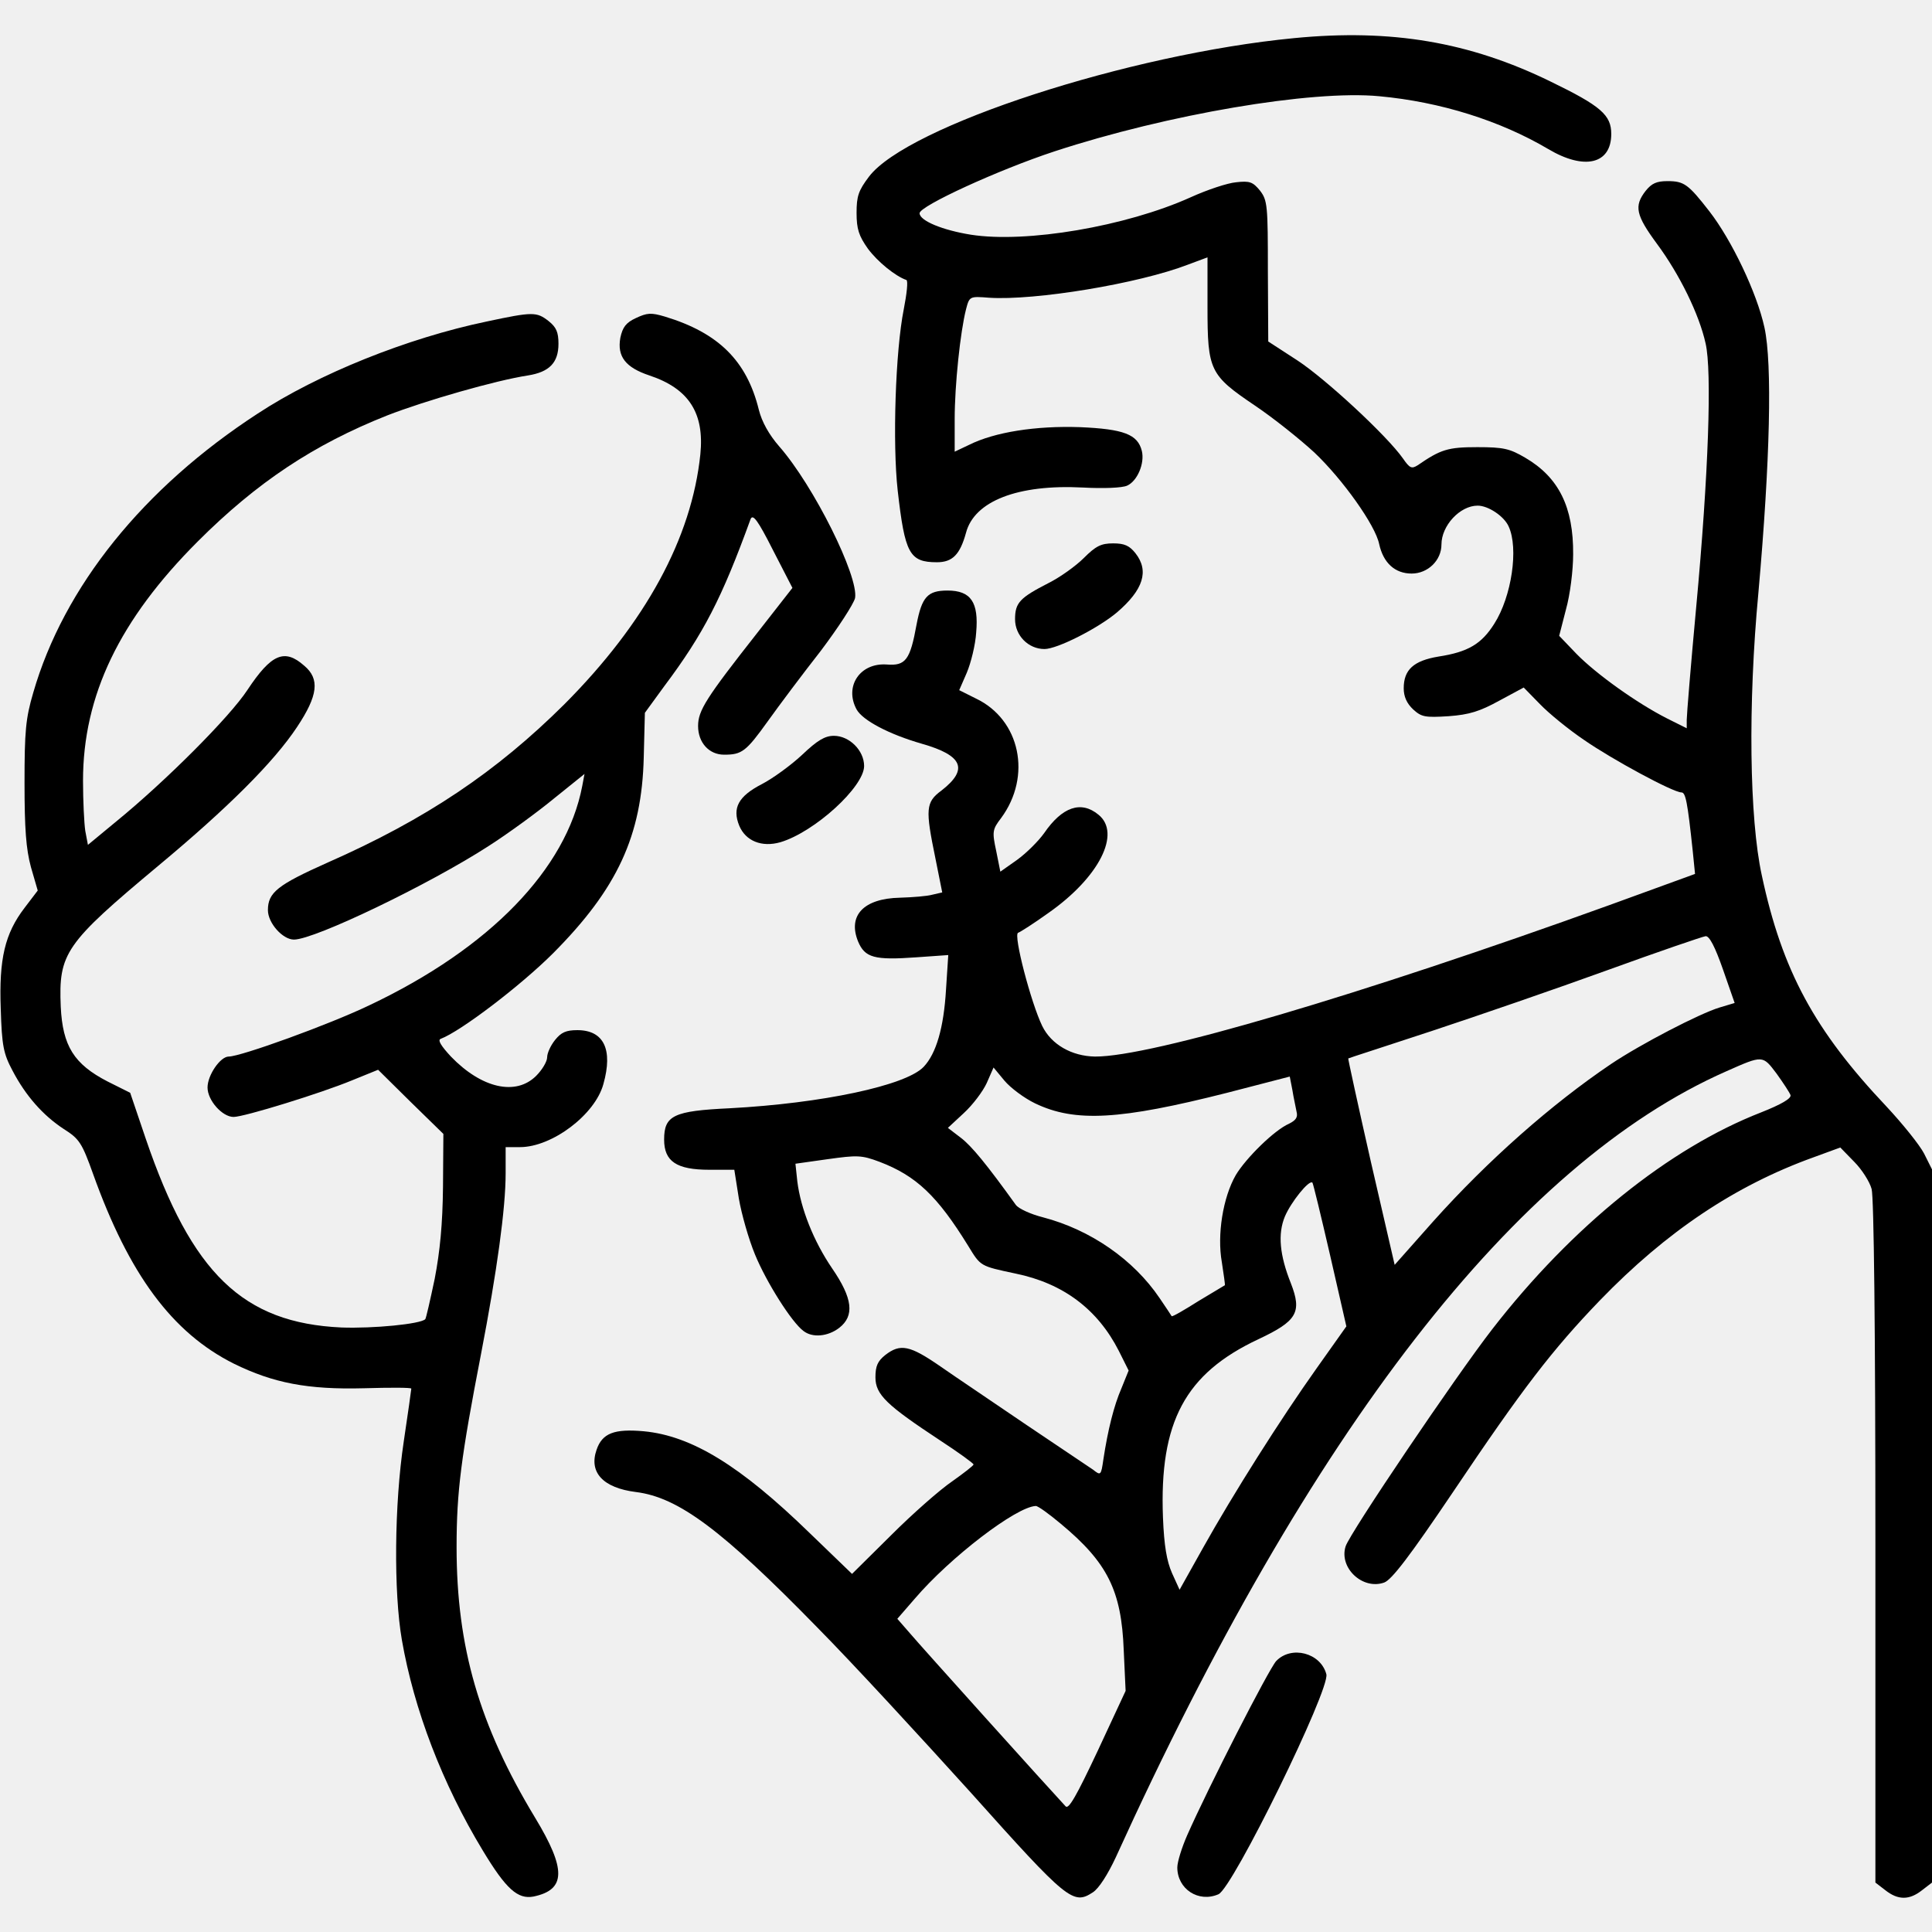
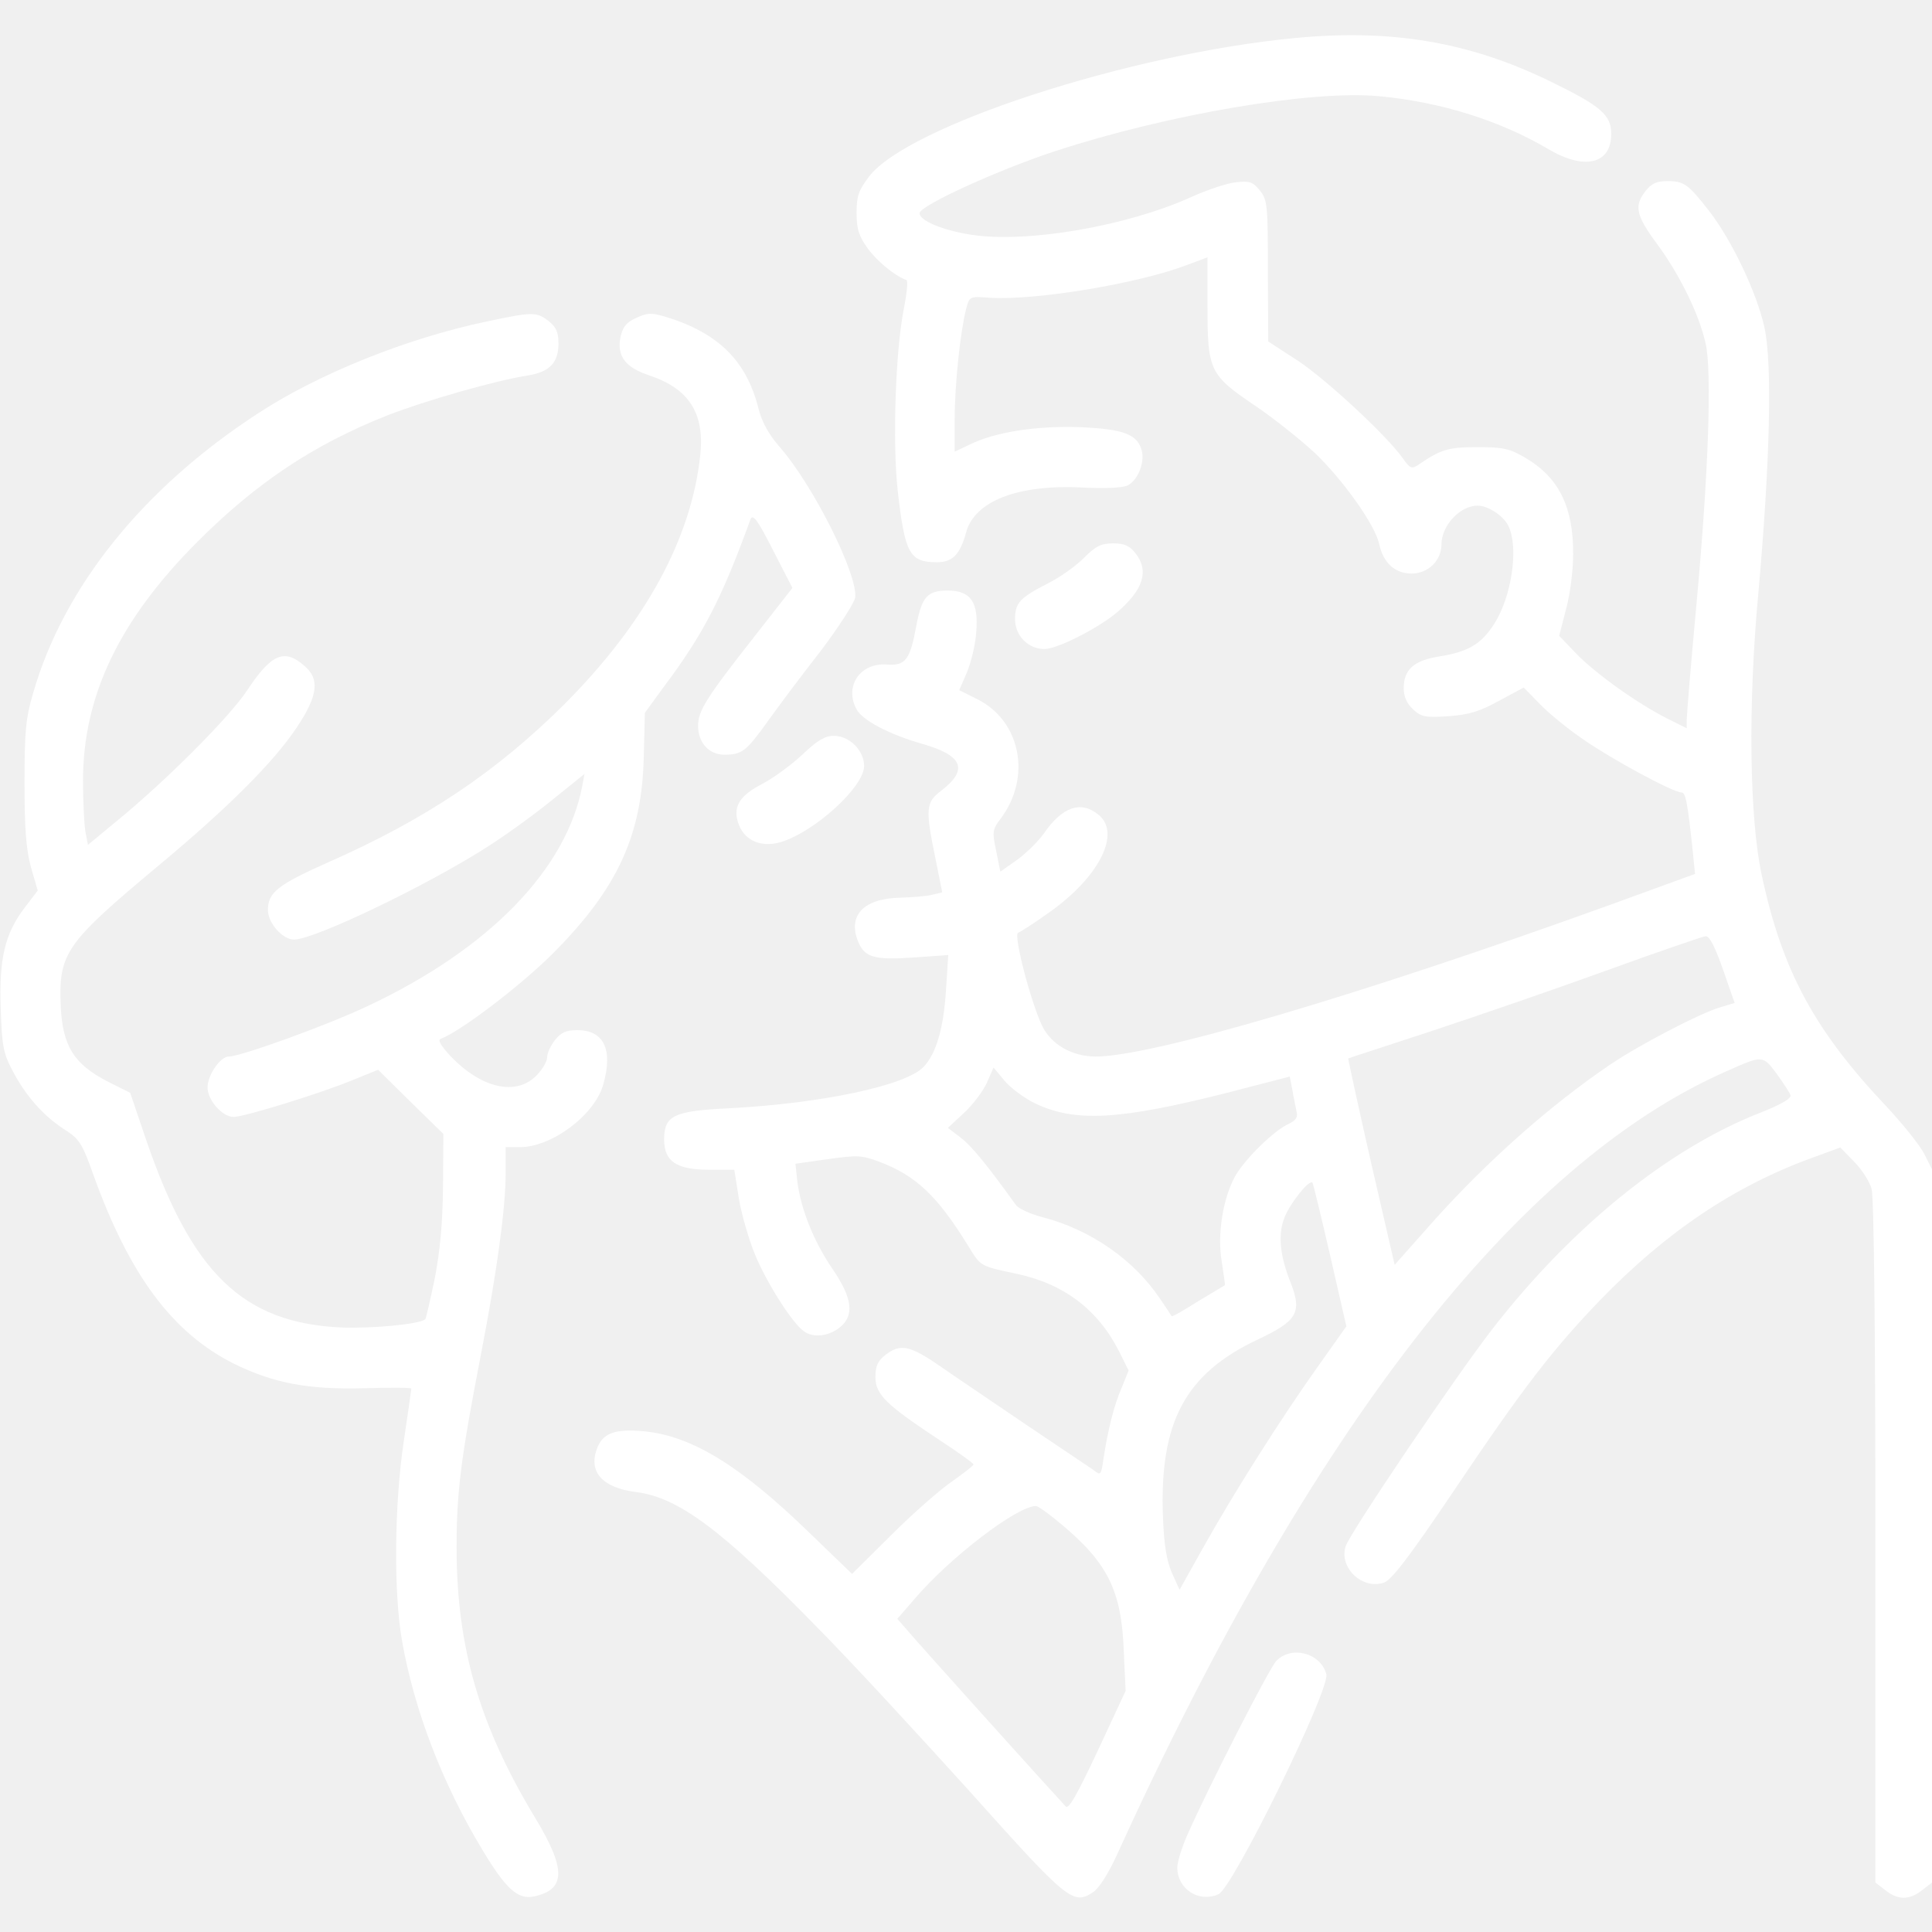
- <svg xmlns="http://www.w3.org/2000/svg" version="1.0" width="512pt" height="512pt" viewBox="0 0 512 512" preserveAspectRatio="xMidYMid meet">
-   <g transform="translate(0,512) scale(0.1,-0.1)" fill="#000000" stroke="none">
-     <path d="M3430 5019 c-438 -42 -1025 -233 -1127 -367 -28 -37 -33 -52 -33 -96 0 -43 6 -61 30 -95 26 -35 73 -73 102 -83 5 -2 1 -37 -7 -78 -22 -110 -30 -355 -16 -480 19 -167 31 -190 104 -190 41 0 61 20 77 78 22 84 137 129 310 120 54 -3 104 -1 117 5 27 12 47 59 39 92 -11 44 -48 58 -164 63 -117 4 -226 -13 -294 -47 l-38 -18 0 86 c0 91 15 232 30 291 9 35 10 35 61 31 121 -8 396 37 528 88 l51 19 0 -132 c0 -168 6 -180 126 -261 49 -33 119 -89 157 -124 75 -71 162 -193 172 -243 11 -50 42 -78 86 -78 43 0 79 35 79 77 0 50 49 103 96 103 28 0 70 -28 82 -55 27 -58 8 -186 -38 -258 -34 -54 -70 -75 -148 -87 -66 -11 -92 -35 -92 -84 0 -22 8 -40 25 -56 22 -20 31 -22 94 -18 55 4 83 13 134 41 l65 35 43 -44 c24 -25 77 -68 117 -95 75 -52 236 -139 258 -139 11 0 16 -24 30 -156 l6 -60 -228 -83 c-659 -238 -1214 -402 -1362 -401 -62 1 -116 32 -140 81 -30 62 -77 242 -64 247 6 2 42 25 81 53 134 94 193 211 132 260 -46 38 -96 21 -144 -49 -15 -21 -47 -53 -72 -71 l-44 -31 -11 55 c-11 51 -10 57 13 87 82 111 51 261 -67 317 l-44 22 20 46 c11 26 23 74 25 107 7 80 -14 111 -76 111 -53 0 -68 -17 -82 -90 -17 -94 -29 -110 -79 -106 -71 5 -113 -58 -80 -119 16 -29 86 -66 173 -91 109 -31 124 -68 52 -124 -42 -31 -43 -49 -16 -180 l18 -90 -26 -6 c-14 -4 -53 -7 -86 -8 -96 -2 -139 -47 -111 -116 18 -43 43 -50 154 -42 l85 6 -6 -92 c-6 -101 -26 -169 -59 -204 -47 -50 -270 -97 -514 -110 -149 -7 -174 -19 -174 -83 0 -58 33 -80 120 -80 l66 0 12 -76 c7 -41 26 -108 43 -149 30 -73 97 -179 128 -202 24 -19 65 -15 95 8 41 32 36 78 -19 158 -49 72 -83 158 -92 230 l-5 47 85 12 c79 11 90 11 138 -7 97 -37 153 -90 235 -223 33 -54 31 -53 125 -73 127 -26 218 -95 274 -205 l26 -52 -19 -47 c-20 -46 -36 -110 -48 -189 -6 -42 -7 -43 -27 -27 -12 8 -92 62 -177 119 -85 58 -188 127 -228 155 -81 56 -106 61 -146 30 -20 -16 -26 -29 -26 -59 0 -46 30 -74 171 -167 49 -32 89 -61 89 -64 0 -3 -26 -23 -57 -45 -31 -21 -104 -85 -161 -142 l-104 -103 -112 108 c-184 179 -313 258 -440 270 -78 7 -110 -5 -125 -49 -21 -60 17 -101 104 -112 113 -14 228 -100 480 -358 94 -95 277 -294 409 -440 255 -285 270 -297 322 -263 16 10 40 48 61 93 515 1133 1062 1838 1618 2083 97 43 96 43 133 -6 18 -25 35 -51 37 -57 3 -9 -25 -25 -78 -46 -244 -95 -501 -302 -712 -574 -97 -125 -378 -541 -389 -576 -18 -57 45 -116 102 -96 20 7 68 70 182 239 186 277 264 378 390 509 176 182 358 304 566 379 l71 26 37 -38 c20 -20 41 -53 46 -72 6 -21 10 -373 10 -936 l0 -902 26 -20 c34 -27 64 -27 98 0 l26 20 0 945 0 945 -21 42 c-12 23 -57 79 -100 125 -190 201 -276 359 -330 612 -33 151 -37 453 -9 750 31 349 37 606 16 702 -20 92 -87 232 -146 308 -56 72 -67 80 -111 80 -29 0 -42 -6 -58 -26 -31 -40 -26 -64 30 -140 60 -81 112 -187 129 -264 17 -73 8 -345 -25 -700 -14 -151 -25 -285 -25 -298 l0 -22 -52 26 c-79 40 -187 117 -240 171 l-46 48 18 70 c11 39 19 104 19 146 1 125 -38 204 -127 256 -41 24 -57 28 -127 28 -78 0 -97 -6 -158 -48 -16 -10 -21 -8 -39 18 -42 60 -205 211 -280 260 l-77 50 -1 186 c0 175 -1 188 -21 214 -19 23 -27 26 -63 22 -23 -2 -77 -20 -121 -40 -171 -77 -435 -122 -582 -99 -75 12 -136 37 -136 57 0 19 209 115 358 164 299 98 681 163 860 146 163 -15 321 -65 448 -140 96 -57 167 -40 167 40 0 50 -27 74 -161 139 -215 105 -422 140 -679 115z m1136 -2468 l31 -89 -40 -12 c-53 -16 -209 -97 -288 -150 -157 -106 -326 -255 -471 -417 l-102 -115 -63 273 c-34 150 -61 274 -60 274 1 1 101 33 222 73 121 40 330 112 465 161 135 49 252 89 260 90 10 1 25 -28 46 -88z m-1823 -355 c106 -51 225 -44 509 28 l166 43 7 -36 c3 -20 9 -45 11 -57 4 -15 -2 -23 -20 -32 -39 -17 -114 -91 -141 -136 -34 -59 -50 -158 -37 -231 5 -33 9 -60 8 -61 0 0 -32 -19 -70 -42 -38 -24 -69 -42 -71 -40 -1 2 -15 23 -32 48 -69 102 -183 181 -309 214 -32 8 -65 23 -72 33 -77 107 -117 156 -146 178 l-34 26 42 39 c24 22 51 58 61 80 l18 41 29 -35 c16 -19 52 -46 81 -60z m782 -403 l43 -188 -78 -110 c-96 -135 -222 -334 -303 -479 l-61 -109 -20 44 c-14 32 -21 72 -24 147 -10 254 59 382 253 473 102 48 116 71 86 148 -30 75 -35 131 -16 177 16 38 64 98 73 90 2 -2 23 -89 47 -193z m-714 -711 c124 -103 161 -177 167 -335 l5 -108 -74 -159 c-56 -119 -77 -156 -85 -147 -43 46 -386 427 -412 458 l-34 39 46 53 c94 110 269 244 321 246 6 0 35 -21 66 -47z" />
-     <path d="M1290 4268 c-211 -44 -447 -139 -607 -244 -303 -197 -514 -459 -595 -740 -20 -68 -23 -102 -23 -239 0 -121 4 -175 17 -223 l18 -62 -35 -46 c-52 -68 -68 -135 -63 -268 3 -97 7 -118 31 -163 35 -67 81 -119 136 -155 41 -26 48 -36 78 -120 95 -265 209 -420 373 -502 104 -51 195 -69 345 -65 69 2 125 2 125 -1 0 -3 -9 -66 -20 -140 -25 -166 -27 -399 -5 -526 32 -184 107 -381 215 -559 61 -101 92 -129 134 -121 86 18 87 72 4 209 -148 245 -208 452 -208 717 0 148 12 239 65 513 42 218 65 384 65 478 l0 69 38 0 c85 0 199 86 221 167 26 92 1 143 -69 143 -30 0 -43 -6 -59 -26 -12 -15 -21 -35 -21 -46 0 -11 -13 -33 -29 -49 -54 -54 -145 -33 -226 51 -26 28 -36 44 -27 47 53 20 212 141 298 227 170 171 235 311 240 519 l3 118 51 70 c105 140 153 234 229 443 6 15 19 -2 59 -81 l52 -101 -93 -119 c-136 -173 -157 -206 -157 -247 0 -44 29 -76 69 -76 47 0 58 8 116 89 30 42 93 126 140 186 46 61 87 124 91 140 10 57 -109 297 -201 402 -27 31 -46 65 -54 97 -32 130 -107 204 -249 247 -37 11 -47 10 -77 -4 -26 -12 -35 -24 -41 -52 -9 -50 14 -79 77 -100 105 -35 146 -100 135 -209 -23 -222 -145 -446 -360 -662 -180 -179 -367 -305 -628 -420 -132 -59 -158 -79 -158 -126 0 -34 39 -78 69 -78 55 0 360 147 516 248 50 32 127 88 172 125 l82 66 -6 -32 c-42 -220 -245 -430 -564 -581 -106 -51 -341 -136 -373 -136 -22 0 -56 -49 -56 -82 0 -34 39 -78 69 -78 28 0 232 63 314 97 l69 28 86 -85 87 -85 -1 -140 c-1 -99 -8 -171 -22 -244 -12 -57 -23 -105 -25 -107 -13 -13 -138 -25 -222 -22 -261 12 -397 143 -519 501 l-41 121 -60 30 c-89 46 -119 94 -124 198 -6 142 11 167 259 374 185 154 306 275 367 367 56 84 61 128 19 163 -52 46 -87 31 -150 -64 -47 -72 -218 -243 -348 -349 l-75 -62 -7 37 c-3 20 -6 80 -6 133 0 226 97 427 304 634 157 157 308 257 502 334 100 39 288 93 373 106 57 9 81 34 81 84 0 31 -6 44 -26 60 -32 25 -42 25 -164 -1z" />
-     <path d="M2872 3641 c-21 -21 -63 -51 -93 -66 -76 -39 -89 -52 -89 -96 0 -43 35 -79 78 -79 34 0 142 55 192 97 70 60 86 110 49 157 -16 20 -29 26 -59 26 -32 0 -46 -7 -78 -39z" />
-     <path d="M2125 3119 c-29 -27 -77 -62 -106 -77 -62 -32 -79 -63 -60 -110 17 -41 60 -58 109 -44 91 27 222 147 222 202 0 41 -39 80 -80 80 -24 0 -44 -12 -85 -51z" />
-     <path d="M3382 718 c-20 -22 -180 -335 -236 -462 -14 -32 -26 -70 -26 -85 0 -57 56 -94 109 -71 38 16 296 543 286 583 -15 57 -93 77 -133 35z" />
-   </g>
+ <svg xmlns="http://www.w3.org/2000/svg" id="_Слой_1" data-name="Слой 1" viewBox="0 0 512 512">
+   <path d="M343,10.1c-43.8,4.2-102.5,23.3-112.7,36.7-2.8,3.7-3.3,5.2-3.3,9.6s.6,6.1,3,9.5c2.6,3.5,7.3,7.3,10.2,8.3.5.2.1,3.7-.7,7.8-2.2,11-3,35.5-1.6,48,1.9,16.7,3.1,19,10.4,19,4.1,0,6.1-2,7.7-7.8,2.2-8.4,13.7-12.9,31-12,5.4.3,10.4.1,11.7-.5,2.7-1.2,4.7-5.9,3.9-9.2-1.1-4.4-4.8-5.8-16.4-6.3-11.7-.4-22.6,1.3-29.4,4.7l-3.8,1.8v-8.6c0-9.1,1.5-23.2,3-29.1.9-3.5,1-3.5,6.1-3.1,12.1.8,39.6-3.7,52.8-8.8l5.1-1.9v13.2c0,16.8.6,18,12.6,26.1,4.9,3.3,11.9,8.9,15.7,12.4,7.5,7.1,16.2,19.3,17.2,24.3,1.1,5,4.2,7.8,8.6,7.8s7.9-3.5,7.9-7.7c0-5,4.9-10.3,9.6-10.3,2.8,0,7,2.8,8.2,5.5,2.7,5.8.8,18.6-3.8,25.8-3.4,5.4-7,7.5-14.8,8.7-6.6,1.1-9.2,3.5-9.2,8.4,0,2.2.8,4,2.5,5.6,2.2,2,3.1,2.2,9.4,1.8,5.5-.4,8.3-1.3,13.4-4.1l6.5-3.5,4.3,4.4c2.4,2.5,7.7,6.8,11.7,9.5,7.5,5.2,23.6,13.9,25.8,13.9,1.1,0,1.6,2.4,3,15.6l.6,6-22.8,8.3c-65.9,23.8-121.4,40.2-136.2,40.1-6.2-.1-11.6-3.2-14-8.1-3-6.2-7.7-24.2-6.4-24.7.6-.2,4.2-2.5,8.1-5.3,13.4-9.4,19.3-21.1,13.2-26-4.6-3.8-9.6-2.1-14.4,4.9-1.5,2.1-4.7,5.3-7.2,7.1l-4.4,3.1-1.1-5.5c-1.1-5.1-1-5.7,1.3-8.7,8.2-11.1,5.1-26.1-6.7-31.7l-4.4-2.2,2-4.6c1.1-2.6,2.3-7.4,2.5-10.7.7-8-1.4-11.1-7.6-11.1-5.3,0-6.8,1.7-8.2,9-1.7,9.4-2.9,11-7.9,10.6-7.1-.5-11.3,5.8-8,11.9,1.6,2.9,8.6,6.6,17.3,9.1,10.9,3.1,12.4,6.8,5.2,12.4-4.2,3.1-4.3,4.9-1.6,18l1.8,9-2.6.6c-1.4.4-5.3.7-8.6.8-9.6.2-13.9,4.7-11.1,11.6,1.8,4.3,4.3,5,15.4,4.2l8.5-.6-.6,9.2c-.6,10.1-2.6,16.9-5.9,20.4-4.7,5-27,9.7-51.4,11-14.9.7-17.4,1.9-17.4,8.3,0,5.8,3.3,8,12,8h6.6l1.2,7.6c.7,4.1,2.6,10.8,4.3,14.9,3,7.3,9.7,17.9,12.8,20.2,2.4,1.9,6.5,1.5,9.5-.8,4.1-3.2,3.6-7.8-1.9-15.8-4.9-7.2-8.3-15.8-9.2-23l-.5-4.7,8.5-1.2c7.9-1.1,9-1.1,13.8.7,9.7,3.7,15.3,9,23.5,22.3,3.3,5.4,3.1,5.3,12.5,7.3,12.7,2.6,21.8,9.5,27.4,20.5l2.6,5.2-1.9,4.7c-2,4.6-3.6,11-4.8,18.9-.6,4.2-.7,4.3-2.7,2.7-1.2-.8-9.2-6.2-17.7-11.9-8.5-5.8-18.8-12.7-22.8-15.5-8.1-5.6-10.6-6.1-14.6-3-2,1.6-2.6,2.9-2.6,5.9,0,4.6,3,7.4,17.1,16.7,4.9,3.2,8.9,6.1,8.9,6.4s-2.6,2.3-5.7,4.5c-3.1,2.1-10.4,8.5-16.1,14.2l-10.4,10.3-11.2-10.8c-18.4-17.9-31.3-25.8-44-27-7.8-.7-11,.5-12.5,4.9-2.1,6,1.7,10.1,10.4,11.2,11.3,1.4,22.8,10,48,35.8,9.4,9.5,27.7,29.4,40.9,44,25.5,28.5,27,29.7,32.2,26.3,1.6-1,4-4.8,6.1-9.3,51.5-113.3,106.2-183.8,161.8-208.3,9.7-4.3,9.6-4.3,13.3.6,1.8,2.5,3.5,5.1,3.7,5.7.3.9-2.5,2.5-7.8,4.6-24.4,9.5-50.1,30.2-71.2,57.4-9.7,12.5-37.8,54.1-38.9,57.6-1.8,5.7,4.5,11.6,10.2,9.6,2-.7,6.8-7,18.2-23.9,18.6-27.7,26.4-37.8,39-50.9,17.6-18.2,35.8-30.4,56.6-37.9l7.1-2.6,3.7,3.8c2,2,4.1,5.3,4.6,7.2.6,2.1,1,37.3,1,93.6v90.2l2.6,2c3.4,2.7,6.4,2.7,9.8,0l2.6-2v-189l-2.1-4.2c-1.2-2.3-5.7-7.9-10-12.5-19-20.1-27.6-35.9-33-61.2-3.3-15.1-3.7-45.3-.9-75,3.1-34.9,3.7-60.6,1.6-70.2-2-9.2-8.7-23.2-14.6-30.8-5.6-7.2-6.7-8-11.1-8-2.9,0-4.2.6-5.8,2.6-3.1,4-2.6,6.4,3,14,6,8.1,11.2,18.7,12.9,26.4,1.7,7.3.8,34.5-2.5,70-1.4,15.1-2.5,28.5-2.5,29.8v2.2l-5.2-2.6c-7.9-4-18.7-11.7-24-17.1l-4.6-4.8,1.8-7c1.1-3.9,1.9-10.4,1.9-14.6.1-12.5-3.8-20.4-12.7-25.6-4.1-2.4-5.7-2.8-12.7-2.8-7.8,0-9.7.6-15.8,4.8-1.6,1-2.1.8-3.9-1.8-4.2-6-20.5-21.1-28-26l-7.7-5-.1-18.6c0-17.5-.1-18.8-2.1-21.4-1.9-2.3-2.7-2.6-6.3-2.2-2.3.2-7.7,2-12.1,4-17.1,7.7-43.5,12.2-58.2,9.9-7.5-1.2-13.6-3.7-13.6-5.7s20.9-11.5,35.8-16.4c29.9-9.8,68.1-16.3,86-14.6,16.3,1.5,32.1,6.5,44.8,14,9.6,5.7,16.7,4,16.7-4,0-5-2.7-7.4-16.1-13.9-21.5-10.5-42.2-14-67.9-11.5ZM456.6,256.9l3.1,8.9-4,1.2c-5.3,1.6-20.9,9.7-28.8,15-15.7,10.6-32.6,25.5-47.1,41.7l-10.2,11.5-6.3-27.3c-3.4-15-6.1-27.4-6-27.4.1-.1,10.1-3.3,22.2-7.3s33-11.2,46.5-16.1,25.2-8.9,26-9c1-.1,2.5,2.8,4.6,8.8ZM274.3,292.4c10.6,5.1,22.5,4.4,50.9-2.8l16.6-4.3.7,3.6c.3,2,.9,4.5,1.1,5.7.4,1.5-.2,2.3-2,3.2-3.9,1.7-11.4,9.1-14.1,13.6-3.4,5.9-5,15.8-3.7,23.1.5,3.3.9,6,.8,6.1,0,0-3.2,1.9-7,4.2-3.8,2.4-6.9,4.2-7.1,4-.1-.2-1.5-2.3-3.2-4.8-6.9-10.2-18.3-18.1-30.9-21.4-3.2-.8-6.5-2.3-7.2-3.3-7.7-10.7-11.7-15.6-14.6-17.8l-3.4-2.6,4.2-3.9c2.4-2.2,5.1-5.8,6.1-8l1.8-4.1,2.9,3.5c1.6,1.9,5.2,4.6,8.1,6ZM352.5,332.7l4.3,18.8-7.8,11c-9.6,13.5-22.2,33.4-30.3,47.9l-6.1,10.9-2-4.4c-1.4-3.2-2.1-7.2-2.4-14.7-1-25.4,5.9-38.2,25.3-47.3,10.2-4.8,11.6-7.1,8.6-14.8-3-7.5-3.5-13.1-1.6-17.7,1.6-3.8,6.4-9.8,7.3-9,.2.2,2.3,8.9,4.7,19.3ZM281.1,403.8c12.4,10.3,16.1,17.7,16.7,33.5l.5,10.8-7.4,15.9c-5.6,11.9-7.7,15.6-8.5,14.7-4.3-4.6-38.6-42.7-41.2-45.8l-3.4-3.9,4.6-5.3c9.4-11,26.9-24.4,32.1-24.6.6,0,3.5,2.1,6.6,4.7Z" style="fill: #fff;" />
+   <path d="M129,85.2c-21.1,4.4-44.7,13.9-60.7,24.4-30.3,19.7-51.4,45.9-59.5,74-2,6.8-2.3,10.2-2.3,23.9,0,12.1.4,17.5,1.7,22.3l1.8,6.2-3.5,4.6c-5.2,6.8-6.8,13.5-6.3,26.8.3,9.7.7,11.8,3.1,16.3,3.5,6.7,8.1,11.9,13.6,15.5,4.1,2.6,4.8,3.6,7.8,12,9.5,26.5,20.9,42,37.3,50.2,10.4,5.1,19.5,6.9,34.5,6.5,6.9-.2,12.5-.2,12.5.1s-.9,6.6-2,14c-2.5,16.6-2.7,39.9-.5,52.6,3.2,18.4,10.7,38.1,21.5,55.9,6.1,10.1,9.2,12.9,13.4,12.1,8.6-1.8,8.7-7.2.4-20.9-14.8-24.5-20.8-45.2-20.8-71.7,0-14.8,1.2-23.9,6.5-51.3,4.2-21.8,6.5-38.4,6.5-47.8v-6.9h3.8c8.5,0,19.9-8.6,22.1-16.7,2.6-9.2.1-14.3-6.9-14.3-3,0-4.3.6-5.9,2.6-1.2,1.5-2.1,3.5-2.1,4.6s-1.3,3.3-2.9,4.9c-5.4,5.4-14.5,3.3-22.6-5.1-2.6-2.8-3.6-4.4-2.7-4.7,5.3-2,21.2-14.1,29.8-22.7,17-17.1,23.5-31.1,24-51.9l.3-11.8,5.1-7c10.5-14,15.3-23.4,22.9-44.3.6-1.5,1.9.2,5.9,8.1l5.2,10.1-9.3,11.9c-13.6,17.3-15.7,20.6-15.7,24.7,0,4.4,2.9,7.6,6.9,7.6,4.7,0,5.8-.8,11.6-8.9,3-4.2,9.3-12.6,14-18.6,4.6-6.1,8.7-12.4,9.1-14,1-5.7-10.9-29.7-20.1-40.2-2.7-3.1-4.6-6.5-5.4-9.7-3.2-13-10.7-20.4-24.9-24.7-3.7-1.1-4.7-1-7.7.4-2.6,1.2-3.5,2.4-4.1,5.2-.9,5,1.4,7.9,7.7,10,10.5,3.5,14.6,10,13.5,20.9-2.3,22.2-14.5,44.6-36,66.2-18,17.9-36.7,30.5-62.8,42-13.2,5.9-15.8,7.9-15.8,12.6,0,3.4,3.9,7.8,6.9,7.8,5.5,0,36-14.7,51.6-24.8,5-3.2,12.7-8.8,17.2-12.5l8.2-6.6-.6,3.2c-4.2,22-24.5,43-56.4,58.1-10.6,5.1-34.1,13.6-37.3,13.6-2.2,0-5.6,4.9-5.6,8.2s3.9,7.8,6.9,7.8c2.8,0,23.2-6.3,31.4-9.7l6.9-2.8,8.6,8.5,8.7,8.5-.1,14c-.1,9.9-.8,17.1-2.2,24.4-1.2,5.7-2.3,10.5-2.5,10.7-1.3,1.3-13.8,2.5-22.2,2.2-26.1-1.2-39.7-14.3-51.9-50.1l-4.1-12.1-6-3c-8.9-4.6-11.9-9.4-12.4-19.8-.6-14.2,1.1-16.7,25.9-37.4,18.5-15.4,30.6-27.5,36.7-36.7,5.6-8.4,6.1-12.8,1.9-16.3-5.2-4.6-8.7-3.1-15,6.4-4.7,7.2-21.8,24.3-34.8,34.9l-7.5,6.2-.7-3.7c-.3-2-.6-8-.6-13.3,0-22.6,9.7-42.7,30.4-63.4,15.7-15.7,30.8-25.7,50.2-33.4,10-3.9,28.8-9.3,37.3-10.6,5.7-.9,8.1-3.4,8.1-8.4,0-3.1-.6-4.4-2.6-6-3.2-2.5-4.2-2.5-16.4.1Z" style="fill: #fff;" />
+   <path d="M287.2,147.9c-2.1,2.1-6.3,5.1-9.3,6.6-7.6,3.9-8.9,5.2-8.9,9.6s3.5,7.9,7.8,7.9c3.4,0,14.2-5.5,19.2-9.7,7-6,8.6-11,4.9-15.7-1.6-2-2.9-2.6-5.9-2.6-3.2,0-4.6.7-7.8,3.9Z" style="fill: #fff;" />
+   <path d="M212.5,200.1c-2.9,2.7-7.7,6.2-10.6,7.7-6.2,3.2-7.9,6.3-6,11,1.7,4.1,6,5.8,10.9,4.4,9.1-2.7,22.2-14.7,22.2-20.2,0-4.1-3.9-8-8-8-2.4,0-4.4,1.2-8.5,5.1Z" style="fill: #fff;" />
+   <path d="M338.2,440.2c-2,2.2-18,33.5-23.6,46.2-1.4,3.2-2.6,7-2.6,8.5,0,5.7,5.6,9.4,10.9,7.1,3.8-1.6,29.6-54.3,28.6-58.3-1.5-5.7-9.3-7.7-13.3-3.5Z" style="fill: #fff;" />
</svg>
